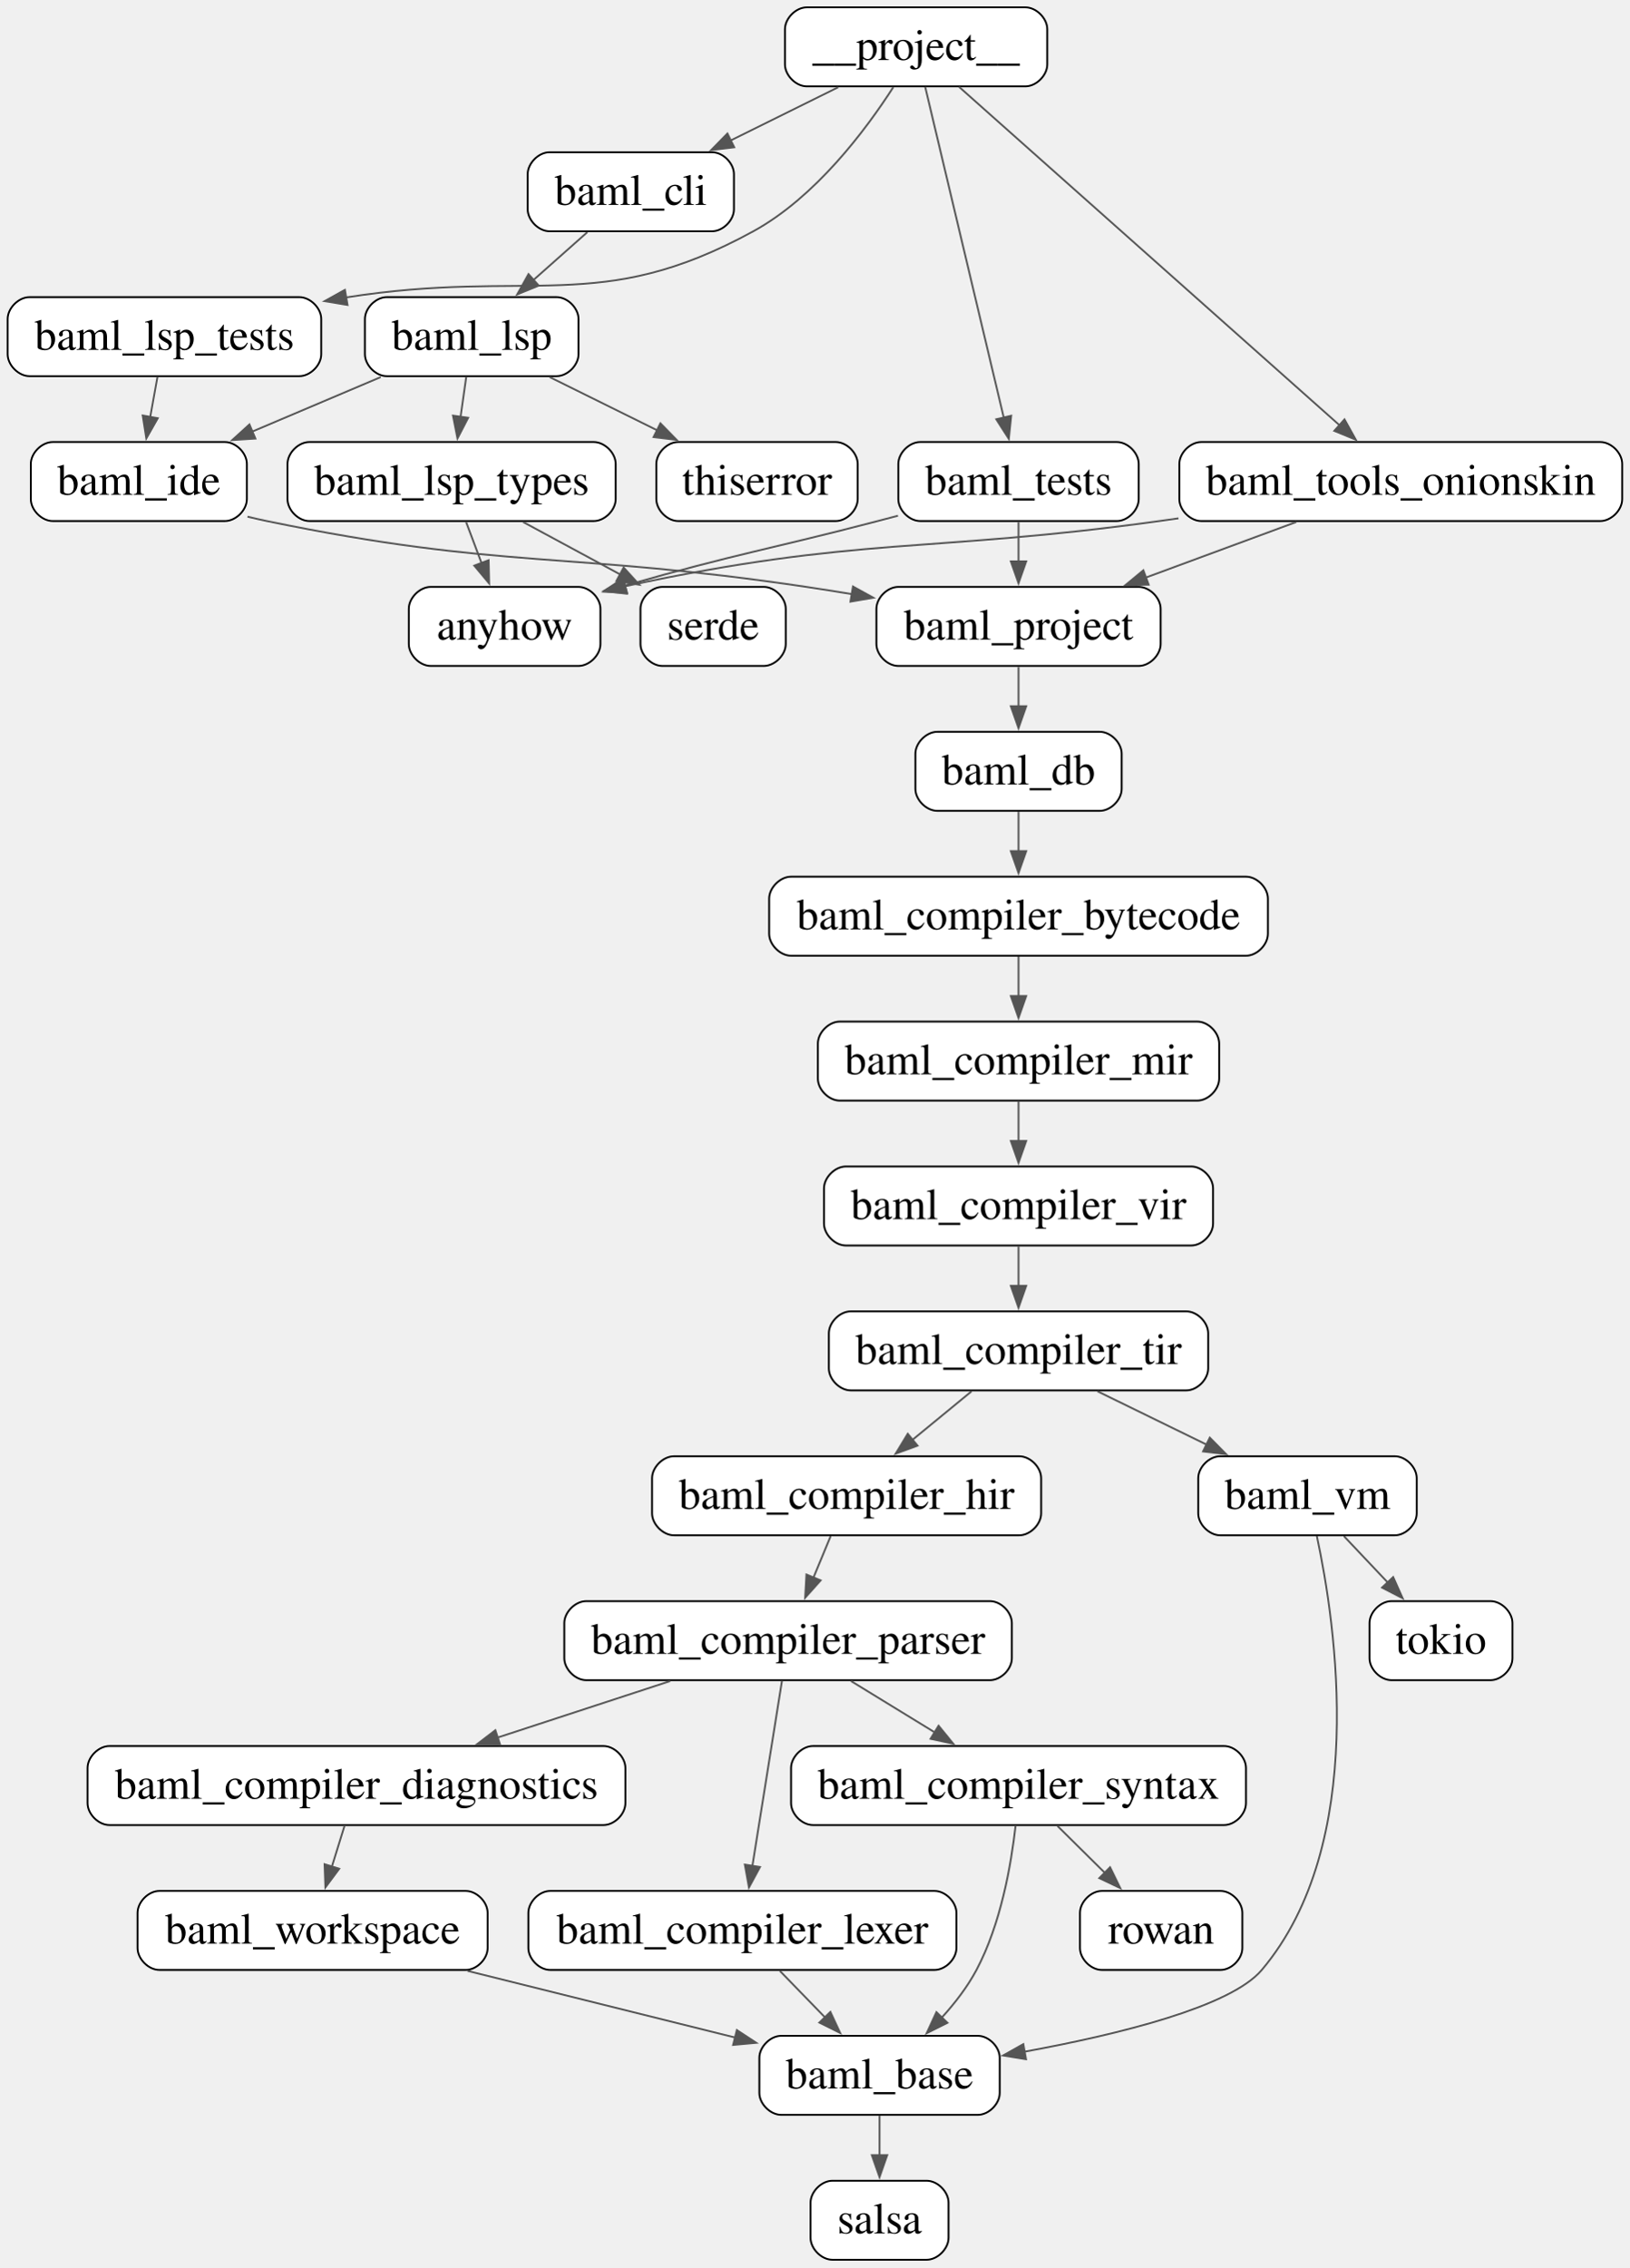
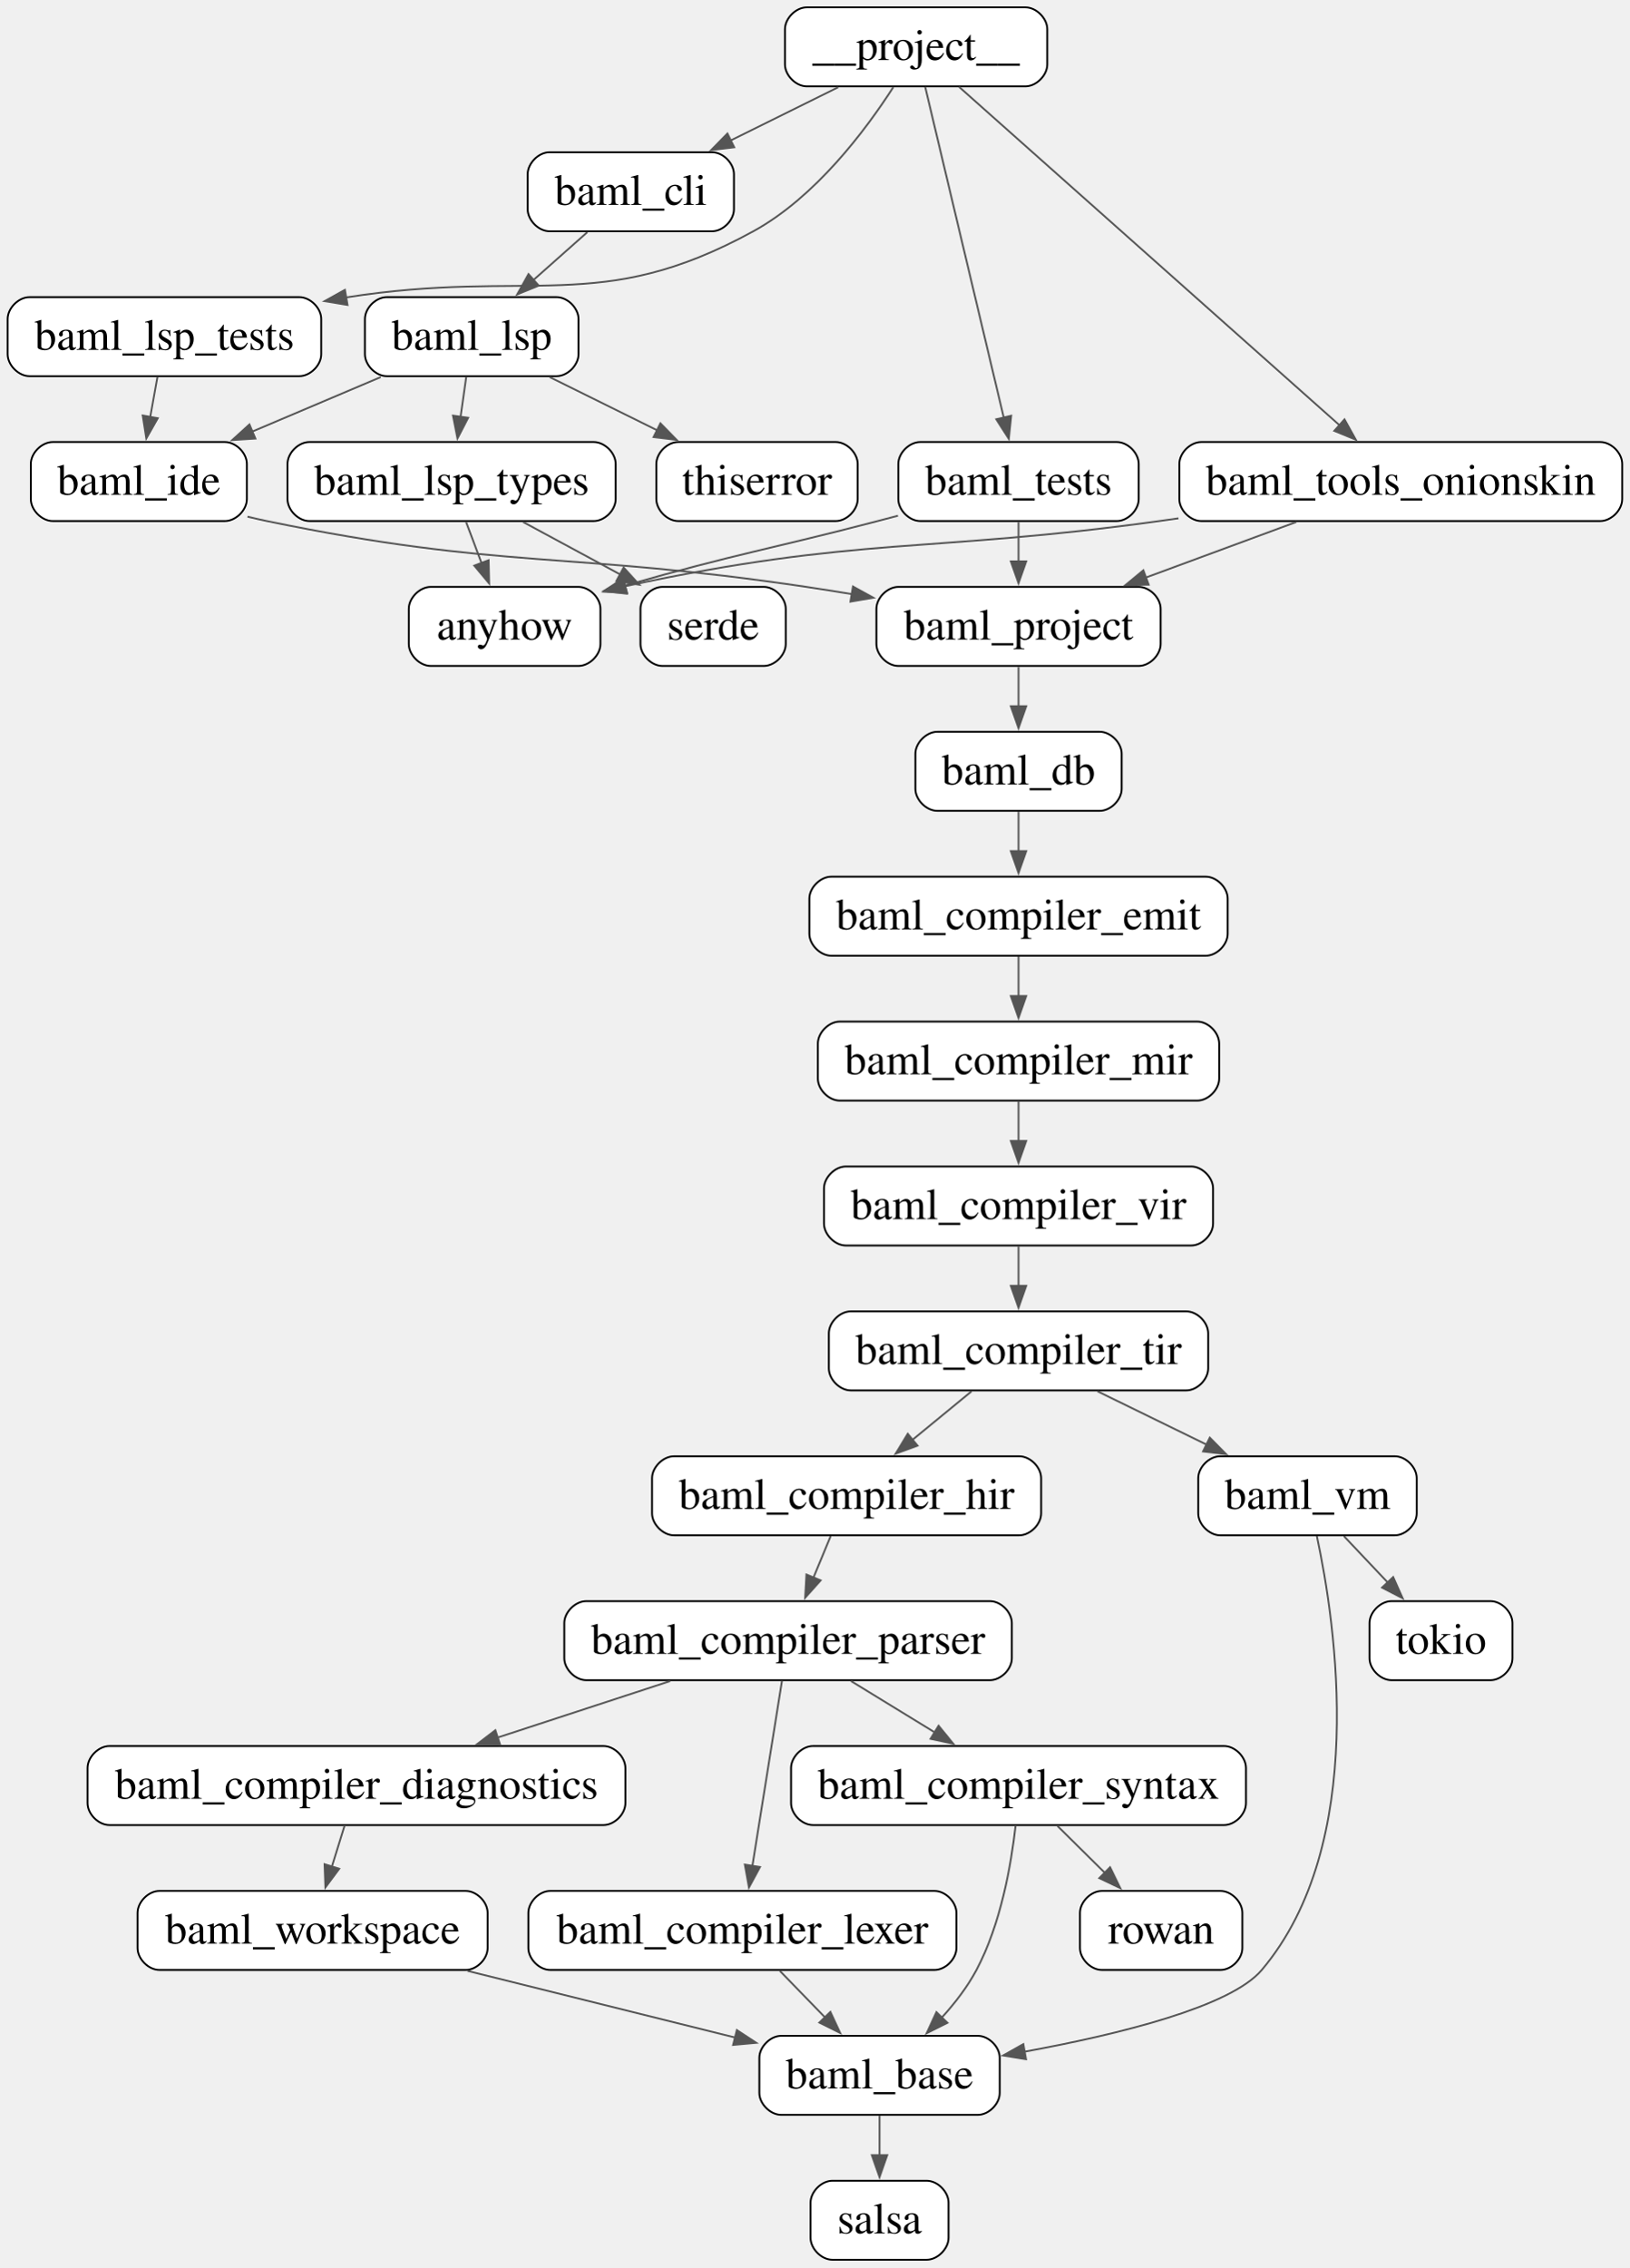
<svg xmlns="http://www.w3.org/2000/svg" viewBox="0 0 890.80 1239.20" width="891" height="1239">
  <g id="graph0" class="graph" transform="scale(1 1) rotate(0) translate(4 1235.2)">
    <g id="node1" class="node">
      <path fill="white" stroke="black" d="M556.45,-1231.2C556.45,-1231.2 437.02,-1231.2 437.02,-1231.2 431.02,-1231.2 425.02,-1225.2 425.02,-1219.2 425.02,-1219.2 425.02,-1200 425.02,-1200 425.02,-1194 431.02,-1188 437.02,-1188 437.02,-1188 556.45,-1188 556.45,-1188 562.45,-1188 568.45,-1194 568.45,-1200 568.45,-1200 568.45,-1219.2 568.45,-1219.2 568.45,-1225.2 562.45,-1231.2 556.45,-1231.2" />
      <text text-anchor="middle" x="496.73" y="-1202.4" font-family="Times,serif" font-size="24.00">__project__</text>
    </g>
    <g id="node4" class="node">
      <path fill="white" stroke="black" d="M385.12,-1152C385.12,-1152 296.34,-1152 296.34,-1152 290.34,-1152 284.34,-1146 284.34,-1140 284.34,-1140 284.34,-1120.8 284.34,-1120.8 284.34,-1114.8 290.34,-1108.8 296.34,-1108.8 296.34,-1108.8 385.12,-1108.8 385.12,-1108.8 391.12,-1108.8 397.12,-1114.8 397.12,-1120.8 397.12,-1120.8 397.12,-1140 397.12,-1140 397.12,-1146 391.12,-1152 385.12,-1152" />
      <text text-anchor="middle" x="340.73" y="-1123.2" font-family="Times,serif" font-size="24.00">baml_cli</text>
    </g>
    <g id="edge1" class="edge">
      <path fill="none" stroke="#555555" d="M454.1,-1187.5C435.96,-1178.53 414.58,-1167.95 395.3,-1158.41" />
      <polygon fill="#555555" stroke="#555555" points="397.28,-1154.7 384.66,-1153.14 393.56,-1162.23 397.28,-1154.7" />
    </g>
    <g id="node17" class="node">
      <path fill="white" stroke="black" d="M159.46,-1072.8C159.46,-1072.8 12,-1072.8 12,-1072.8 6,-1072.8 0,-1066.8 0,-1060.8 0,-1060.8 0,-1041.6 0,-1041.6 0,-1035.6 6,-1029.6 12,-1029.6 12,-1029.6 159.46,-1029.6 159.46,-1029.6 165.46,-1029.6 171.46,-1035.6 171.46,-1041.6 171.46,-1041.6 171.46,-1060.8 171.46,-1060.8 171.46,-1066.8 165.46,-1072.8 159.46,-1072.8" />
      <text text-anchor="middle" x="85.73" y="-1044" font-family="Times,serif" font-size="24.00">baml_lsp_tests</text>
    </g>
    <g id="edge2" class="edge">
      <path fill="none" stroke="#555555" d="M484.27,-1187.56C469.25,-1164.22 441.73,-1127.43 407.73,-1108.8 323.22,-1062.49 286.44,-1088.72 184.87,-1072.6" />
      <polygon fill="#555555" stroke="#555555" points="185.84,-1068.51 173.3,-1070.61 184.41,-1076.78 185.84,-1068.51" />
    </g>
    <g id="node20" class="node">
      <path fill="white" stroke="black" d="M606.46,-993.6C606.46,-993.6 499,-993.6 499,-993.6 493,-993.6 487,-987.6 487,-981.6 487,-981.6 487,-962.4 487,-962.4 487,-956.4 493,-950.4 499,-950.4 499,-950.4 606.46,-950.4 606.46,-950.4 612.46,-950.4 618.46,-956.4 618.46,-962.4 618.46,-962.4 618.46,-981.6 618.46,-981.6 618.46,-987.6 612.46,-993.6 606.46,-993.6" />
      <text text-anchor="middle" x="552.73" y="-964.8" font-family="Times,serif" font-size="24.00">baml_tests</text>
    </g>
    <g id="edge3" class="edge">
      <path fill="none" stroke="#555555" d="M501.7,-1187.69C511.39,-1146.91 532.9,-1056.43 544.66,-1006.94" />
      <polygon fill="#555555" stroke="#555555" points="548.73,-1007.98 547.42,-995.33 540.56,-1006.04 548.73,-1007.98" />
    </g>
    <g id="node21" class="node">
      <path fill="white" stroke="black" d="M870.8,-993.6C870.8,-993.6 652.66,-993.6 652.66,-993.6 646.66,-993.6 640.66,-987.6 640.66,-981.6 640.66,-981.6 640.66,-962.4 640.66,-962.4 640.66,-956.4 646.66,-950.4 652.66,-950.4 652.66,-950.4 870.8,-950.4 870.8,-950.4 876.8,-950.4 882.8,-956.4 882.8,-962.4 882.8,-962.4 882.8,-981.6 882.8,-981.6 882.8,-987.6 876.8,-993.6 870.8,-993.6" />
      <text text-anchor="middle" x="761.73" y="-964.8" font-family="Times,serif" font-size="24.00">baml_tools_onionskin</text>
    </g>
    <g id="edge4" class="edge">
      <path fill="none" stroke="#555555" d="M520.25,-1187.69C567.49,-1145.69 674.05,-1050.96 728.43,-1002.61" />
      <polygon fill="#555555" stroke="#555555" points="730.96,-1005.98 737.14,-994.87 725.38,-999.7 730.96,-1005.98" />
    </g>
    <g id="node2" class="node">
      <path fill="white" stroke="black" d="M312.12,-914.4C312.12,-914.4 231.34,-914.4 231.34,-914.4 225.34,-914.4 219.34,-908.4 219.34,-902.4 219.34,-902.4 219.34,-883.2 219.34,-883.2 219.34,-877.2 225.34,-871.2 231.34,-871.2 231.34,-871.2 312.12,-871.2 312.12,-871.2 318.12,-871.2 324.12,-877.2 324.12,-883.2 324.12,-883.2 324.12,-902.4 324.12,-902.4 324.12,-908.4 318.12,-914.4 312.12,-914.4" />
      <text text-anchor="middle" x="271.73" y="-885.6" font-family="Times,serif" font-size="24.00">anyhow</text>
    </g>
    <g id="node3" class="node">
      <path fill="white" stroke="black" d="M530.45,-122.4C530.45,-122.4 423.02,-122.4 423.02,-122.4 417.02,-122.4 411.02,-116.4 411.02,-110.4 411.02,-110.4 411.02,-91.2 411.02,-91.2 411.02,-85.2 417.02,-79.2 423.02,-79.2 423.02,-79.2 530.45,-79.2 530.45,-79.2 536.45,-79.2 542.45,-85.2 542.45,-91.2 542.45,-91.2 542.45,-110.4 542.45,-110.4 542.45,-116.4 536.45,-122.4 530.45,-122.4" />
      <text text-anchor="middle" x="476.73" y="-93.6" font-family="Times,serif" font-size="24.00">baml_base</text>
    </g>
    <g id="node25" class="node">
      <path fill="white" stroke="black" d="M502.46,-43.2C502.46,-43.2 451.01,-43.2 451.01,-43.2 445.01,-43.2 439.01,-37.2 439.01,-31.2 439.01,-31.2 439.01,-12 439.01,-12 439.01,-6 445.01,0 451.01,0 451.01,0 502.46,0 502.46,0 508.46,0 514.46,-6 514.46,-12 514.46,-12 514.46,-31.2 514.46,-31.2 514.46,-37.2 508.46,-43.2 502.46,-43.2" />
      <text text-anchor="middle" x="476.73" y="-14.4" font-family="Times,serif" font-size="24.00">salsa</text>
    </g>
    <g id="edge5" class="edge">
      <path fill="none" stroke="#555555" d="M476.73,-78.7C476.73,-71.98 476.73,-64.36 476.73,-56.95" />
      <polygon fill="#555555" stroke="#555555" points="480.93,-57.18 476.73,-45.18 472.53,-57.18 480.93,-57.18" />
    </g>
    <g id="node16" class="node">
      <path fill="white" stroke="black" d="M300.13,-1072.8C300.13,-1072.8 207.33,-1072.8 207.33,-1072.8 201.33,-1072.8 195.33,-1066.8 195.33,-1060.8 195.33,-1060.8 195.33,-1041.6 195.33,-1041.6 195.33,-1035.6 201.33,-1029.6 207.33,-1029.6 207.33,-1029.6 300.13,-1029.6 300.13,-1029.6 306.13,-1029.6 312.13,-1035.6 312.13,-1041.6 312.13,-1041.6 312.13,-1060.8 312.13,-1060.8 312.13,-1066.8 306.13,-1072.8 300.13,-1072.8" />
      <text text-anchor="middle" x="253.73" y="-1044" font-family="Times,serif" font-size="24.00">baml_lsp</text>
    </g>
    <g id="edge6" class="edge">
      <path fill="none" stroke="#555555" d="M316.96,-1108.3C307.85,-1100.22 297.27,-1090.84 287.41,-1082.08" />
      <polygon fill="#555555" stroke="#555555" points="290.37,-1079.1 278.61,-1074.27 284.8,-1085.38 290.37,-1079.1" />
    </g>
    <g id="node5" class="node">
-       <path fill="white" stroke="black" d="M677.09,-756C677.09,-756 428.38,-756 428.38,-756 422.38,-756 416.38,-750 416.38,-744 416.38,-744 416.38,-724.8 416.38,-724.8 416.38,-718.8 422.38,-712.8 428.38,-712.8 428.38,-712.8 677.09,-712.8 677.09,-712.8 683.09,-712.8 689.09,-718.8 689.09,-724.8 689.09,-724.8 689.09,-744 689.09,-744 689.09,-750 683.09,-756 677.09,-756" />
-       <text text-anchor="middle" x="552.73" y="-727.2" font-family="Times,serif" font-size="24.00">baml_compiler_bytecode</text>
+       <path fill="white" stroke="black" d="M325.77,-280.8C325.77,-280.8 55.69,-280.8 55.69,-280.8 49.69,-280.8 43.69,-274.8 43.69,-268.8 43.69,-268.8 43.69,-249.6 43.69,-249.6 43.69,-243.6 49.69,-237.6 55.69,-237.6 55.69,-237.6 325.77,-237.6 325.77,-237.6 331.77,-237.6 337.77,-243.6 337.77,-249.6 337.77,-249.6 337.77,-268.8 337.77,-268.8 337.77,-274.8 331.77,-280.8 325.77,-280.8" />
+       <text text-anchor="middle" x="190.73" y="-252" font-family="Times,serif" font-size="24.00">baml_compiler_diagnostics</text>
+     </g>
+     <g id="node23" class="node">
+       <path fill="white" stroke="black" d="M250.44,-201.6C250.44,-201.6 83.03,-201.6 83.03,-201.6 77.03,-201.6 71.03,-195.6 71.03,-189.6 71.03,-189.6 71.03,-170.4 71.03,-170.4 71.03,-164.4 77.03,-158.4 83.03,-158.4 83.03,-158.4 250.44,-158.4 250.44,-158.4 256.44,-158.4 262.44,-164.4 262.44,-170.4 262.44,-170.4 262.44,-189.6 262.44,-189.6 262.44,-195.6 256.44,-201.6 250.44,-201.6" />
+       <text text-anchor="middle" x="166.73" y="-172.8" font-family="Times,serif" font-size="24.00">baml_workspace</text>
+     </g>
+     <g id="edge7" class="edge">
+       <path fill="none" stroke="#555555" d="M184.17,-237.1C182.03,-230.21 179.59,-222.37 177.24,-214.79" />
+       <polygon fill="#555555" stroke="#555555" points="181.3,-213.73 173.73,-203.52 173.28,-216.22 181.3,-213.73" />
+     </g>
+     <g id="node6" class="node">
+       <path fill="white" stroke="black" d="M655.1,-756C655.1,-756 450.36,-756 450.36,-756 444.36,-756 438.36,-750 438.36,-744 438.36,-744 438.36,-724.8 438.36,-724.8 438.36,-718.8 444.36,-712.8 450.36,-712.8 450.36,-712.8 655.1,-712.8 655.1,-712.8 661.1,-712.8 667.1,-718.8 667.1,-724.8 667.1,-724.8 667.1,-744 667.1,-744 667.1,-750 661.1,-756 655.1,-756" />
+       <text text-anchor="middle" x="552.73" y="-727.2" font-family="Times,serif" font-size="24.00">baml_compiler_emit</text>
    </g>
    <g id="node9" class="node">
      <path fill="white" stroke="black" d="M650.44,-676.8C650.44,-676.8 455.02,-676.8 455.02,-676.8 449.02,-676.8 443.02,-670.8 443.02,-664.8 443.02,-664.8 443.02,-645.6 443.02,-645.6 443.02,-639.6 449.02,-633.6 455.02,-633.6 455.02,-633.6 650.44,-633.6 650.44,-633.6 656.44,-633.6 662.44,-639.6 662.44,-645.6 662.44,-645.6 662.44,-664.8 662.44,-664.8 662.44,-670.8 656.44,-676.8 650.44,-676.8" />
      <text text-anchor="middle" x="552.73" y="-648" font-family="Times,serif" font-size="24.00">baml_compiler_mir</text>
    </g>
-     <g id="edge7" class="edge">
+     <g id="edge8" class="edge">
      <path fill="none" stroke="#555555" d="M552.73,-712.3C552.73,-705.58 552.73,-697.96 552.73,-690.55" />
      <polygon fill="#555555" stroke="#555555" points="556.93,-690.78 552.73,-678.78 548.53,-690.78 556.93,-690.78" />
-     </g>
-     <g id="node6" class="node">
-       <path fill="white" stroke="black" d="M325.77,-280.8C325.77,-280.8 55.69,-280.8 55.69,-280.8 49.69,-280.8 43.69,-274.8 43.69,-268.8 43.69,-268.8 43.69,-249.6 43.69,-249.6 43.69,-243.6 49.69,-237.6 55.69,-237.6 55.69,-237.6 325.77,-237.6 325.77,-237.6 331.77,-237.6 337.77,-243.6 337.77,-249.6 337.77,-249.6 337.77,-268.8 337.77,-268.8 337.77,-274.8 331.77,-280.8 325.77,-280.8" />
-       <text text-anchor="middle" x="190.73" y="-252" font-family="Times,serif" font-size="24.00">baml_compiler_diagnostics</text>
-     </g>
-     <g id="node23" class="node">
-       <path fill="white" stroke="black" d="M250.44,-201.6C250.44,-201.6 83.03,-201.6 83.03,-201.6 77.03,-201.6 71.03,-195.6 71.03,-189.6 71.03,-189.6 71.03,-170.4 71.03,-170.4 71.03,-164.4 77.03,-158.4 83.03,-158.4 83.03,-158.4 250.44,-158.4 250.44,-158.4 256.44,-158.4 262.44,-164.4 262.44,-170.4 262.44,-170.4 262.44,-189.6 262.44,-189.6 262.44,-195.6 256.44,-201.6 250.44,-201.6" />
-       <text text-anchor="middle" x="166.73" y="-172.8" font-family="Times,serif" font-size="24.00">baml_workspace</text>
-     </g>
-     <g id="edge8" class="edge">
-       <path fill="none" stroke="#555555" d="M184.17,-237.1C182.03,-230.21 179.59,-222.37 177.24,-214.79" />
-       <polygon fill="#555555" stroke="#555555" points="181.3,-213.73 173.73,-203.52 173.28,-216.22 181.3,-213.73" />
    </g>
    <g id="node7" class="node">
      <path fill="white" stroke="black" d="M553.11,-439.2C553.11,-439.2 364.36,-439.2 364.36,-439.2 358.36,-439.2 352.36,-433.2 352.36,-427.2 352.36,-427.2 352.36,-408 352.36,-408 352.36,-402 358.36,-396 364.36,-396 364.36,-396 553.11,-396 553.11,-396 559.11,-396 565.11,-402 565.11,-408 565.11,-408 565.11,-427.2 565.11,-427.2 565.11,-433.2 559.11,-439.2 553.11,-439.2" />
      <text text-anchor="middle" x="458.73" y="-410.4" font-family="Times,serif" font-size="24.00">baml_compiler_hir</text>
    </g>
    <g id="node10" class="node">
      <path fill="white" stroke="black" d="M537.09,-360C537.09,-360 316.37,-360 316.37,-360 310.37,-360 304.37,-354 304.37,-348 304.37,-348 304.37,-328.8 304.37,-328.8 304.37,-322.8 310.37,-316.8 316.37,-316.8 316.37,-316.8 537.09,-316.8 537.09,-316.8 543.09,-316.8 549.09,-322.8 549.09,-328.8 549.09,-328.8 549.09,-348 549.09,-348 549.09,-354 543.09,-360 537.09,-360" />
      <text text-anchor="middle" x="426.73" y="-331.2" font-family="Times,serif" font-size="24.00">baml_compiler_parser</text>
    </g>
    <g id="edge9" class="edge">
      <path fill="none" stroke="#555555" d="M449.99,-395.5C447.1,-388.53 443.8,-380.58 440.62,-372.91" />
      <polygon fill="#555555" stroke="#555555" points="444.52,-371.35 436.05,-361.87 436.76,-374.56 444.52,-371.35" />
    </g>
    <g id="node8" class="node">
      <path fill="white" stroke="black" d="M506.76,-201.6C506.76,-201.6 296.71,-201.6 296.71,-201.6 290.71,-201.6 284.71,-195.6 284.71,-189.6 284.71,-189.6 284.71,-170.4 284.71,-170.4 284.71,-164.4 290.71,-158.4 296.71,-158.4 296.71,-158.4 506.76,-158.4 506.76,-158.4 512.76,-158.4 518.76,-164.4 518.76,-170.4 518.76,-170.4 518.76,-189.6 518.76,-189.6 518.76,-195.6 512.76,-201.6 506.76,-201.6" />
      <text text-anchor="middle" x="401.73" y="-172.8" font-family="Times,serif" font-size="24.00">baml_compiler_lexer</text>
    </g>
    <g id="edge10" class="edge">
      <path fill="none" stroke="#555555" d="M422.23,-157.9C429.83,-150.08 438.62,-141.03 446.89,-132.51" />
      <polygon fill="#555555" stroke="#555555" points="449.86,-135.49 455.21,-123.96 443.83,-129.64 449.86,-135.49" />
    </g>
    <g id="node13" class="node">
      <path fill="white" stroke="black" d="M647.11,-597.6C647.11,-597.6 458.36,-597.6 458.36,-597.6 452.36,-597.6 446.36,-591.6 446.36,-585.6 446.36,-585.6 446.36,-566.4 446.36,-566.4 446.36,-560.4 452.36,-554.4 458.36,-554.4 458.36,-554.4 647.11,-554.4 647.11,-554.4 653.11,-554.4 659.11,-560.4 659.11,-566.4 659.11,-566.4 659.11,-585.6 659.11,-585.6 659.11,-591.6 653.11,-597.6 647.11,-597.6" />
      <text text-anchor="middle" x="552.73" y="-568.8" font-family="Times,serif" font-size="24.00">baml_compiler_vir</text>
    </g>
    <g id="edge11" class="edge">
      <path fill="none" stroke="#555555" d="M552.73,-633.1C552.73,-626.38 552.73,-618.76 552.73,-611.35" />
      <polygon fill="#555555" stroke="#555555" points="556.93,-611.58 552.73,-599.58 548.53,-611.58 556.93,-611.58" />
    </g>
    <g id="edge12" class="edge">
      <path fill="none" stroke="#555555" d="M362.24,-316.3C333.11,-306.77 298.45,-295.44 267.94,-285.45" />
      <polygon fill="#555555" stroke="#555555" points="269.29,-281.48 256.58,-281.74 266.68,-289.46 269.29,-281.48" />
    </g>
    <g id="edge13" class="edge">
      <path fill="none" stroke="#555555" d="M423.36,-316.31C419.21,-290.35 412.11,-245.93 407.18,-215.1" />
      <polygon fill="#555555" stroke="#555555" points="411.37,-214.69 405.33,-203.5 403.08,-216.01 411.37,-214.69" />
    </g>
    <g id="node11" class="node">
      <path fill="white" stroke="black" d="M665.11,-280.8C665.11,-280.8 440.36,-280.8 440.36,-280.8 434.36,-280.8 428.36,-274.8 428.36,-268.8 428.36,-268.8 428.36,-249.6 428.36,-249.6 428.36,-243.6 434.36,-237.6 440.36,-237.6 440.36,-237.6 665.11,-237.6 665.11,-237.6 671.11,-237.6 677.11,-243.6 677.11,-249.6 677.11,-249.6 677.11,-268.8 677.11,-268.8 677.11,-274.8 671.11,-280.8 665.11,-280.8" />
      <text text-anchor="middle" x="552.73" y="-252" font-family="Times,serif" font-size="24.00">baml_compiler_syntax</text>
    </g>
    <g id="edge14" class="edge">
      <path fill="none" stroke="#555555" d="M461.16,-316.3C475.33,-307.62 491.94,-297.45 507.1,-288.16" />
      <polygon fill="#555555" stroke="#555555" points="509.02,-291.91 517.05,-282.06 504.63,-284.75 509.02,-291.91" />
    </g>
    <g id="edge15" class="edge">
      <path fill="none" stroke="#555555" d="M551.1,-237.21C548.75,-216.22 543.11,-183.51 529.73,-158.4 524.8,-149.15 517.97,-140.29 510.84,-132.44" />
      <polygon fill="#555555" stroke="#555555" points="513.87,-129.52 502.5,-123.83 507.84,-135.37 513.87,-129.52" />
    </g>
    <g id="node24" class="node">
      <path fill="white" stroke="black" d="M663.12,-201.6C663.12,-201.6 598.34,-201.6 598.34,-201.6 592.34,-201.6 586.34,-195.6 586.34,-189.6 586.34,-189.6 586.34,-170.4 586.34,-170.4 586.34,-164.4 592.34,-158.4 598.34,-158.4 598.34,-158.4 663.12,-158.4 663.12,-158.4 669.12,-158.4 675.12,-164.4 675.12,-170.4 675.12,-170.4 675.12,-189.6 675.12,-189.6 675.12,-195.6 669.12,-201.6 663.12,-201.6" />
      <text text-anchor="middle" x="630.73" y="-172.8" font-family="Times,serif" font-size="24.00">rowan</text>
    </g>
    <g id="edge16" class="edge">
      <path fill="none" stroke="#555555" d="M574.05,-237.1C582.04,-229.19 591.3,-220.03 599.98,-211.44" />
      <polygon fill="#555555" stroke="#555555" points="602.79,-214.56 608.37,-203.13 596.88,-208.59 602.79,-214.56" />
    </g>
    <g id="node12" class="node">
      <path fill="white" stroke="black" d="M644.44,-518.4C644.44,-518.4 461.02,-518.4 461.02,-518.4 455.02,-518.4 449.02,-512.4 449.02,-506.4 449.02,-506.4 449.02,-487.2 449.02,-487.2 449.02,-481.2 455.02,-475.2 461.02,-475.2 461.02,-475.2 644.44,-475.2 644.44,-475.2 650.44,-475.2 656.44,-481.2 656.44,-487.2 656.44,-487.2 656.44,-506.4 656.44,-506.4 656.44,-512.4 650.44,-518.4 644.44,-518.4" />
      <text text-anchor="middle" x="552.73" y="-489.6" font-family="Times,serif" font-size="24.00">baml_compiler_tir</text>
    </g>
    <g id="edge17" class="edge">
      <path fill="none" stroke="#555555" d="M527.05,-474.7C517.1,-466.53 505.53,-457.04 494.78,-448.21" />
      <polygon fill="#555555" stroke="#555555" points="497.5,-445 485.56,-440.63 492.16,-451.49 497.5,-445" />
    </g>
    <g id="node22" class="node">
      <path fill="white" stroke="black" d="M758.46,-439.2C758.46,-439.2 663,-439.2 663,-439.2 657,-439.2 651,-433.2 651,-427.2 651,-427.2 651,-408 651,-408 651,-402 657,-396 663,-396 663,-396 758.46,-396 758.46,-396 764.46,-396 770.46,-402 770.46,-408 770.46,-408 770.46,-427.2 770.46,-427.2 770.46,-433.2 764.46,-439.2 758.46,-439.2" />
      <text text-anchor="middle" x="710.73" y="-410.4" font-family="Times,serif" font-size="24.00">baml_vm</text>
    </g>
    <g id="edge18" class="edge">
      <path fill="none" stroke="#555555" d="M595.91,-474.7C614.37,-465.68 636.14,-455.04 655.74,-445.47" />
      <polygon fill="#555555" stroke="#555555" points="657.31,-449.38 666.25,-440.33 653.62,-441.83 657.31,-449.38" />
    </g>
    <g id="edge19" class="edge">
      <path fill="none" stroke="#555555" d="M552.73,-553.9C552.73,-547.18 552.73,-539.56 552.73,-532.15" />
      <polygon fill="#555555" stroke="#555555" points="556.93,-532.38 552.73,-520.38 548.53,-532.38 556.93,-532.38" />
    </g>
    <g id="node14" class="node">
      <path fill="white" stroke="black" d="M597.13,-835.2C597.13,-835.2 508.34,-835.2 508.34,-835.2 502.34,-835.2 496.34,-829.2 496.34,-823.2 496.34,-823.2 496.34,-804 496.34,-804 496.34,-798 502.34,-792 508.34,-792 508.34,-792 597.13,-792 597.13,-792 603.13,-792 609.13,-798 609.13,-804 609.13,-804 609.13,-823.2 609.13,-823.2 609.13,-829.2 603.13,-835.2 597.13,-835.2" />
      <text text-anchor="middle" x="552.73" y="-806.4" font-family="Times,serif" font-size="24.00">baml_db</text>
    </g>
    <g id="edge20" class="edge">
      <path fill="none" stroke="#555555" d="M552.73,-791.5C552.73,-784.78 552.73,-777.16 552.73,-769.75" />
      <polygon fill="#555555" stroke="#555555" points="556.93,-769.98 552.73,-757.98 548.53,-769.98 556.93,-769.98" />
    </g>
    <g id="node15" class="node">
      <path fill="white" stroke="black" d="M118.79,-993.6C118.79,-993.6 24.68,-993.6 24.68,-993.6 18.68,-993.6 12.68,-987.6 12.68,-981.6 12.68,-981.6 12.68,-962.4 12.68,-962.4 12.68,-956.4 18.68,-950.4 24.68,-950.4 24.68,-950.4 118.79,-950.4 118.79,-950.4 124.79,-950.4 130.79,-956.4 130.79,-962.4 130.79,-962.4 130.79,-981.6 130.79,-981.6 130.79,-987.6 124.79,-993.6 118.79,-993.6" />
      <text text-anchor="middle" x="71.73" y="-964.8" font-family="Times,serif" font-size="24.00">baml_ide</text>
    </g>
    <g id="node19" class="node">
      <path fill="white" stroke="black" d="M618.44,-914.4C618.44,-914.4 487.02,-914.4 487.02,-914.4 481.02,-914.4 475.02,-908.4 475.02,-902.4 475.02,-902.4 475.02,-883.2 475.02,-883.2 475.02,-877.2 481.02,-871.2 487.02,-871.2 487.02,-871.2 618.44,-871.2 618.44,-871.2 624.44,-871.2 630.44,-877.2 630.44,-883.2 630.44,-883.2 630.44,-902.4 630.44,-902.4 630.44,-908.4 624.44,-914.4 618.44,-914.4" />
      <text text-anchor="middle" x="552.73" y="-885.6" font-family="Times,serif" font-size="24.00">baml_project</text>
    </g>
    <g id="edge21" class="edge">
      <path fill="none" stroke="#555555" d="M131.14,-952.79C134.71,-951.93 138.26,-951.12 141.73,-950.4 271.08,-923.66 306.1,-933.95 436.73,-914.4 444.83,-913.19 453.23,-911.85 461.64,-910.46" />
      <polygon fill="#555555" stroke="#555555" points="462.2,-914.62 473.34,-908.49 460.81,-906.34 462.2,-914.62" />
    </g>
    <g id="edge22" class="edge">
      <path fill="none" stroke="#555555" d="M204,-1029.1C182.33,-1019.91 156.7,-1009.04 133.8,-999.33" />
      <polygon fill="#555555" stroke="#555555" points="135.48,-995.48 122.8,-994.66 132.2,-1003.21 135.48,-995.48" />
    </g>
    <g id="node18" class="node">
      <path fill="white" stroke="black" d="M320.46,-993.6C320.46,-993.6 165,-993.6 165,-993.6 159,-993.6 153,-987.6 153,-981.6 153,-981.6 153,-962.4 153,-962.4 153,-956.4 159,-950.4 165,-950.4 165,-950.4 320.46,-950.4 320.46,-950.4 326.46,-950.4 332.46,-956.4 332.46,-962.4 332.46,-962.4 332.46,-981.6 332.46,-981.6 332.46,-987.6 326.46,-993.6 320.46,-993.6" />
      <text text-anchor="middle" x="242.73" y="-964.8" font-family="Times,serif" font-size="24.00">baml_lsp_types</text>
    </g>
    <g id="edge23" class="edge">
      <path fill="none" stroke="#555555" d="M250.73,-1029.1C249.77,-1022.38 248.68,-1014.76 247.63,-1007.35" />
      <polygon fill="#555555" stroke="#555555" points="251.8,-1006.86 245.95,-995.57 243.48,-1008.04 251.8,-1006.86" />
    </g>
    <g id="node27" class="node">
      <path fill="white" stroke="black" d="M452.78,-993.6C452.78,-993.6 366.68,-993.6 366.68,-993.6 360.68,-993.6 354.68,-987.6 354.68,-981.6 354.68,-981.6 354.68,-962.4 354.68,-962.4 354.68,-956.4 360.68,-950.4 366.68,-950.4 366.68,-950.4 452.78,-950.4 452.78,-950.4 458.78,-950.4 464.78,-956.4 464.78,-962.4 464.78,-962.4 464.78,-981.6 464.78,-981.6 464.78,-987.6 458.78,-993.6 452.78,-993.6" />
      <text text-anchor="middle" x="409.73" y="-964.8" font-family="Times,serif" font-size="24.00">thiserror</text>
    </g>
    <g id="edge24" class="edge">
      <path fill="none" stroke="#555555" d="M296.36,-1029.1C314.5,-1020.13 335.88,-1009.55 355.16,-1000.01" />
      <polygon fill="#555555" stroke="#555555" points="356.91,-1003.83 365.8,-994.74 353.18,-996.3 356.91,-1003.83" />
    </g>
    <g id="edge25" class="edge">
      <path fill="none" stroke="#555555" d="M81.91,-1029.1C80.69,-1022.38 79.31,-1014.76 77.96,-1007.35" />
      <polygon fill="#555555" stroke="#555555" points="82.1,-1006.62 75.82,-995.56 73.83,-1008.12 82.1,-1006.62" />
    </g>
    <g id="edge26" class="edge">
      <path fill="none" stroke="#555555" d="M250.66,-949.9C253.28,-942.93 256.26,-934.98 259.15,-927.31" />
      <polygon fill="#555555" stroke="#555555" points="263,-929 263.28,-916.29 255.13,-926.04 263,-929" />
    </g>
    <g id="node26" class="node">
      <path fill="white" stroke="black" d="M413.45,-914.4C413.45,-914.4 358.01,-914.4 358.01,-914.4 352.01,-914.4 346.01,-908.4 346.01,-902.4 346.01,-902.4 346.01,-883.2 346.01,-883.2 346.01,-877.2 352.01,-871.2 358.01,-871.2 358.01,-871.2 413.45,-871.2 413.45,-871.2 419.45,-871.2 425.45,-877.2 425.45,-883.2 425.45,-883.2 425.45,-902.4 425.45,-902.4 425.45,-908.4 419.45,-914.4 413.45,-914.4" />
      <text text-anchor="middle" x="385.73" y="-885.6" font-family="Times,serif" font-size="24.00">serde</text>
    </g>
    <g id="edge27" class="edge">
      <path fill="none" stroke="#555555" d="M281.81,-949.9C298.2,-941.05 317.48,-930.65 334.95,-921.21" />
      <polygon fill="#555555" stroke="#555555" points="336.81,-924.99 345.37,-915.59 332.82,-917.59 336.81,-924.99" />
    </g>
    <g id="edge28" class="edge">
      <path fill="none" stroke="#555555" d="M552.73,-870.7C552.73,-863.98 552.73,-856.36 552.73,-848.95" />
      <polygon fill="#555555" stroke="#555555" points="556.93,-849.18 552.73,-837.18 548.53,-849.18 556.93,-849.18" />
    </g>
    <g id="edge29" class="edge">
      <path fill="none" stroke="#555555" d="M486.8,-953.31C483.06,-952.32 479.35,-951.34 475.73,-950.4 417.07,-935.06 399.06,-932.72 337.5,-915.1" />
      <polygon fill="#555555" stroke="#555555" points="338.74,-911.08 326.04,-911.78 336.4,-919.15 338.74,-911.08" />
    </g>
    <g id="edge30" class="edge">
      <path fill="none" stroke="#555555" d="M552.73,-949.9C552.73,-943.18 552.73,-935.56 552.73,-928.15" />
      <polygon fill="#555555" stroke="#555555" points="556.93,-928.38 552.73,-916.38 548.53,-928.38 556.93,-928.38" />
    </g>
    <g id="edge31" class="edge">
      <path fill="none" stroke="#555555" d="M640.2,-951.88C636.67,-951.37 633.18,-950.88 629.73,-950.4 503.12,-932.8 466.04,-942.39 337.6,-914.75" />
      <polygon fill="#555555" stroke="#555555" points="338.56,-910.66 325.94,-912.19 336.76,-918.87 338.56,-910.66" />
    </g>
    <g id="edge32" class="edge">
      <path fill="none" stroke="#555555" d="M704.62,-949.9C679.16,-940.5 648.94,-929.34 622.19,-919.46" />
      <polygon fill="#555555" stroke="#555555" points="623.9,-915.61 611.19,-915.39 620.99,-923.49 623.9,-915.61" />
    </g>
    <g id="edge33" class="edge">
      <path fill="none" stroke="#555555" d="M715.85,-395.54C726.24,-347.29 744.15,-227.55 685.73,-158.4 668.74,-138.29 607.79,-123.24 556.06,-113.74" />
      <polygon fill="#555555" stroke="#555555" points="556.83,-109.61 544.28,-111.65 555.36,-117.88 556.83,-109.61" />
    </g>
    <g id="node28" class="node">
      <path fill="white" stroke="black" d="M810.8,-360C810.8,-360 756.66,-360 756.66,-360 750.66,-360 744.66,-354 744.66,-348 744.66,-348 744.66,-328.8 744.66,-328.8 744.66,-322.8 750.66,-316.8 756.66,-316.8 756.66,-316.8 810.8,-316.8 810.8,-316.8 816.8,-316.8 822.8,-322.8 822.8,-328.8 822.8,-328.8 822.8,-348 822.8,-348 822.8,-354 816.8,-360 810.8,-360" />
      <text text-anchor="middle" x="783.73" y="-331.2" font-family="Times,serif" font-size="24.00">tokio</text>
    </g>
    <g id="edge34" class="edge">
      <path fill="none" stroke="#555555" d="M730.68,-395.5C738.08,-387.68 746.64,-378.63 754.69,-370.11" />
      <polygon fill="#555555" stroke="#555555" points="757.58,-373.17 762.77,-361.57 751.47,-367.4 757.58,-373.17" />
    </g>
    <g id="edge35" class="edge">
      <path fill="none" stroke="#555555" d="M251.44,-157.9C297.13,-146.53 353.15,-132.58 397.9,-121.43" />
      <polygon fill="#555555" stroke="#555555" points="398.7,-125.56 409.33,-118.59 396.67,-117.41 398.7,-125.56" />
    </g>
  </g>
</svg>
